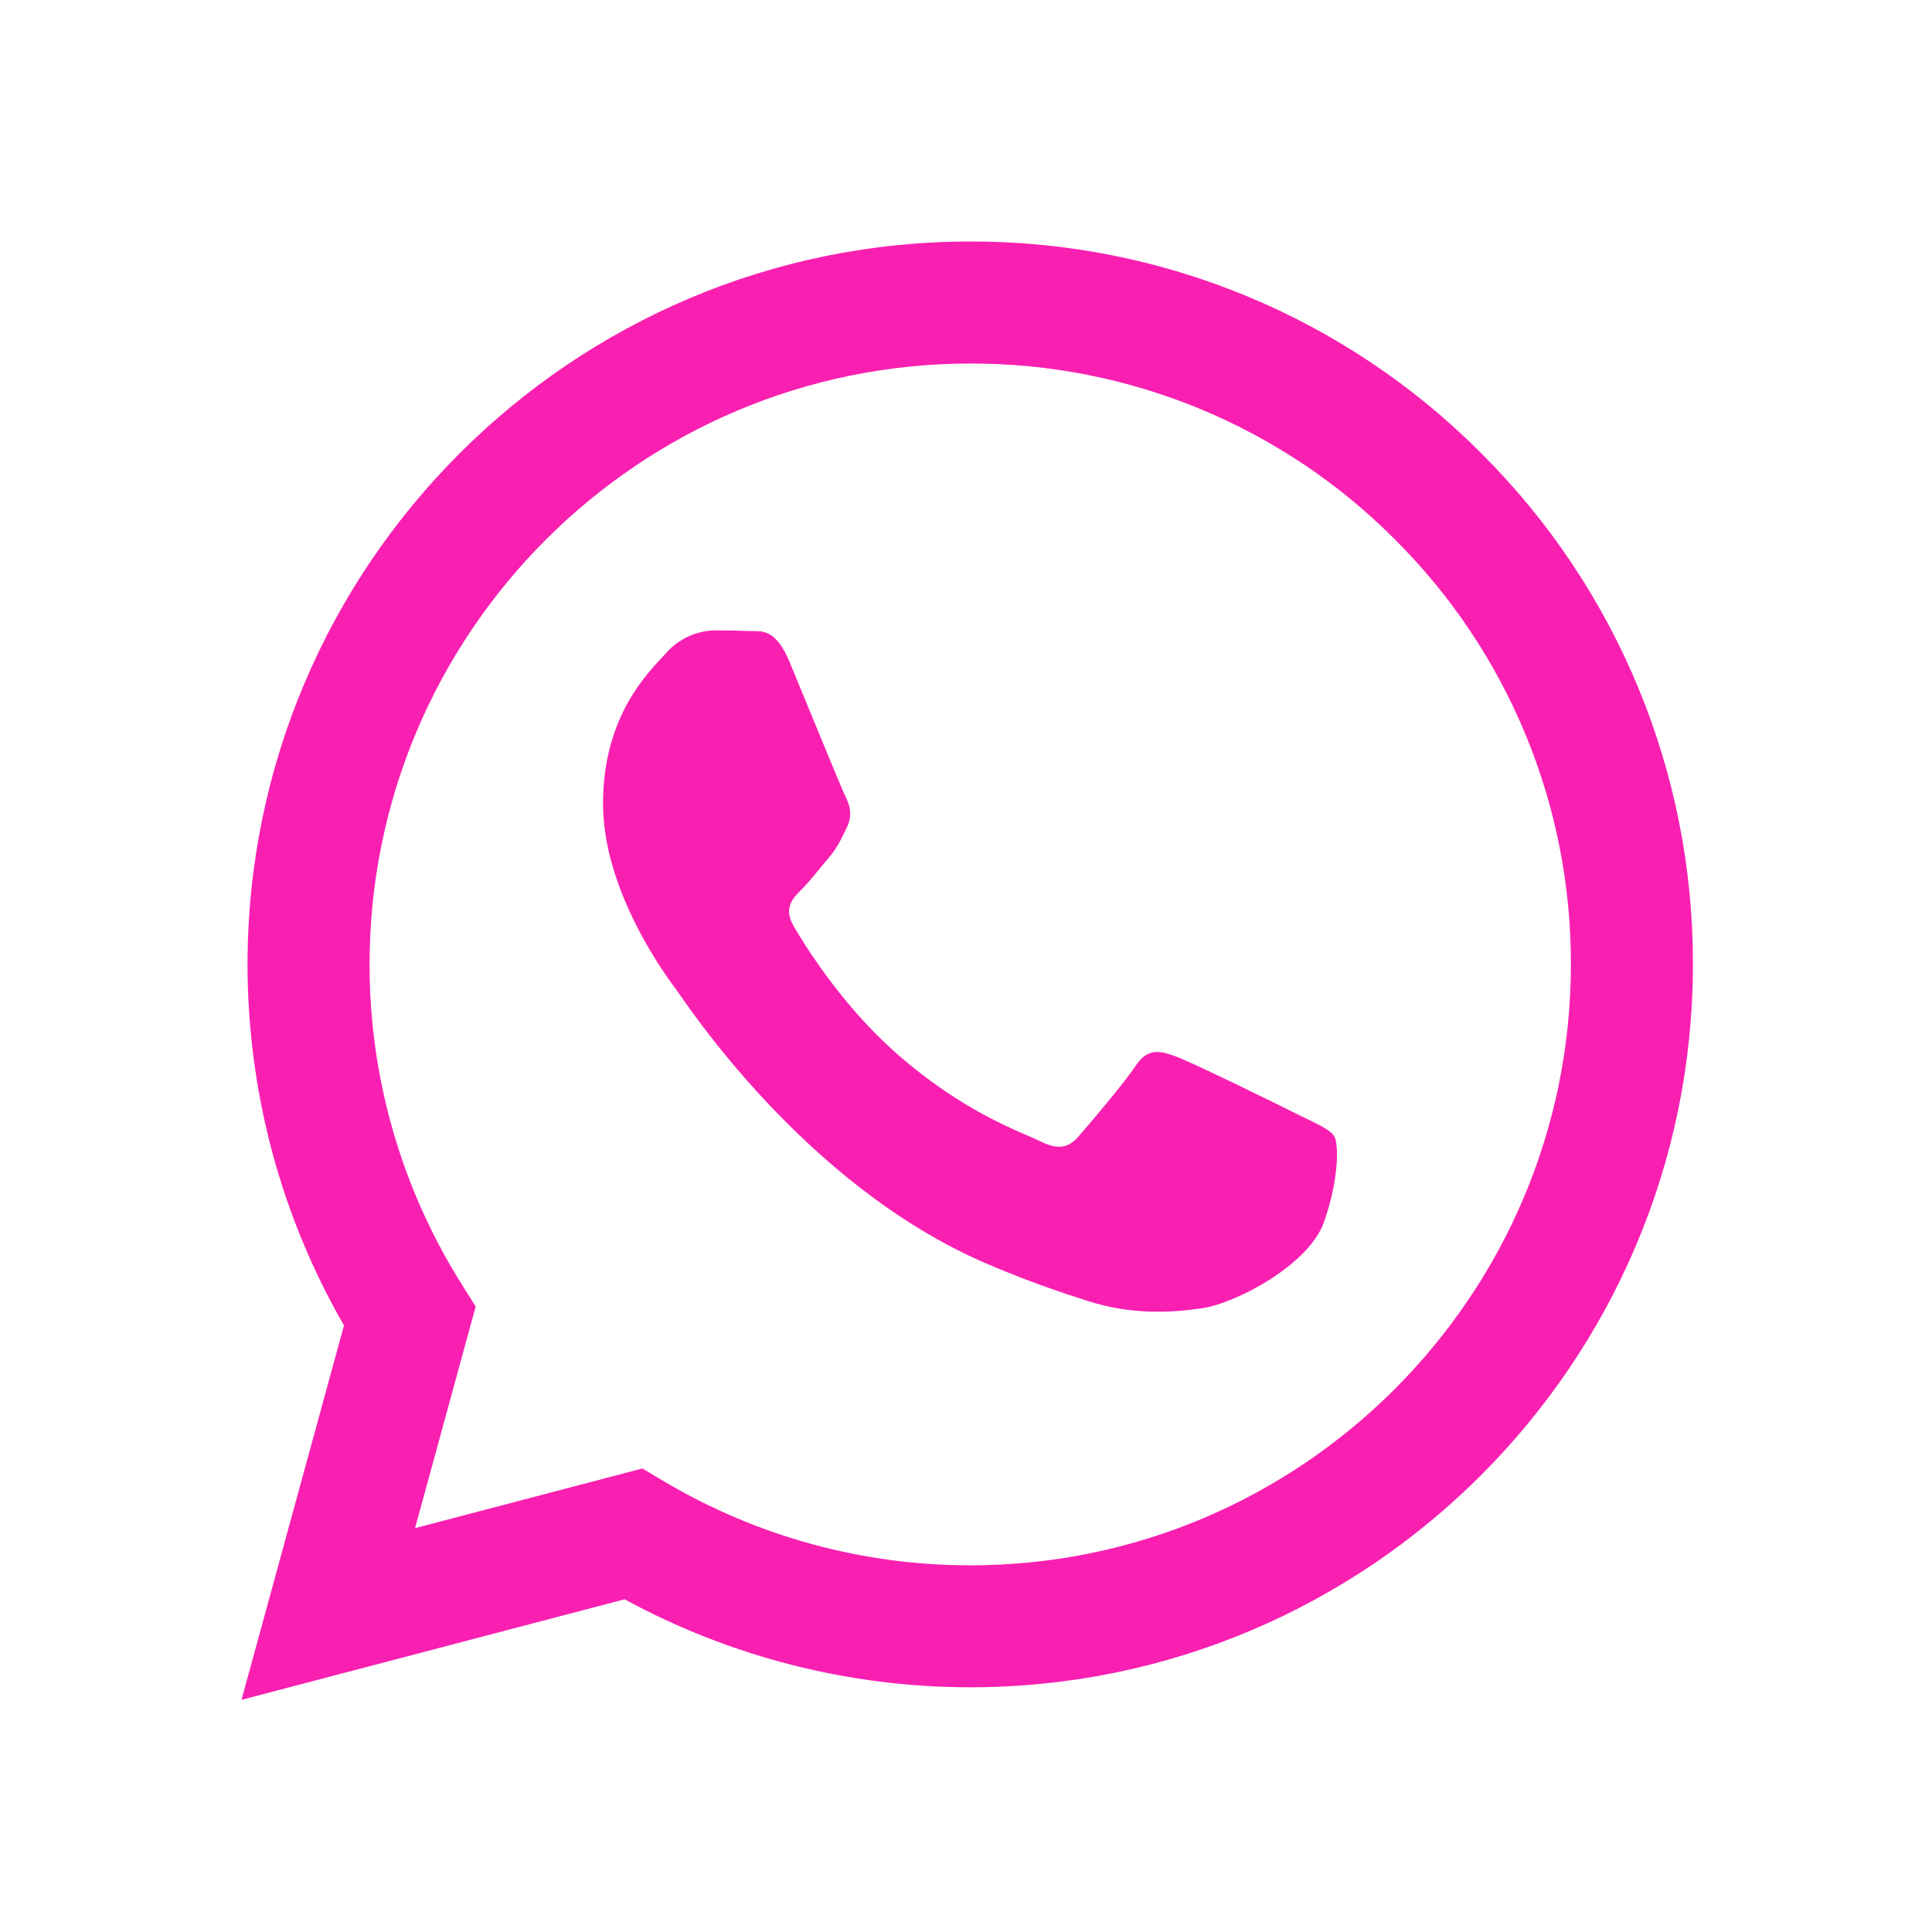
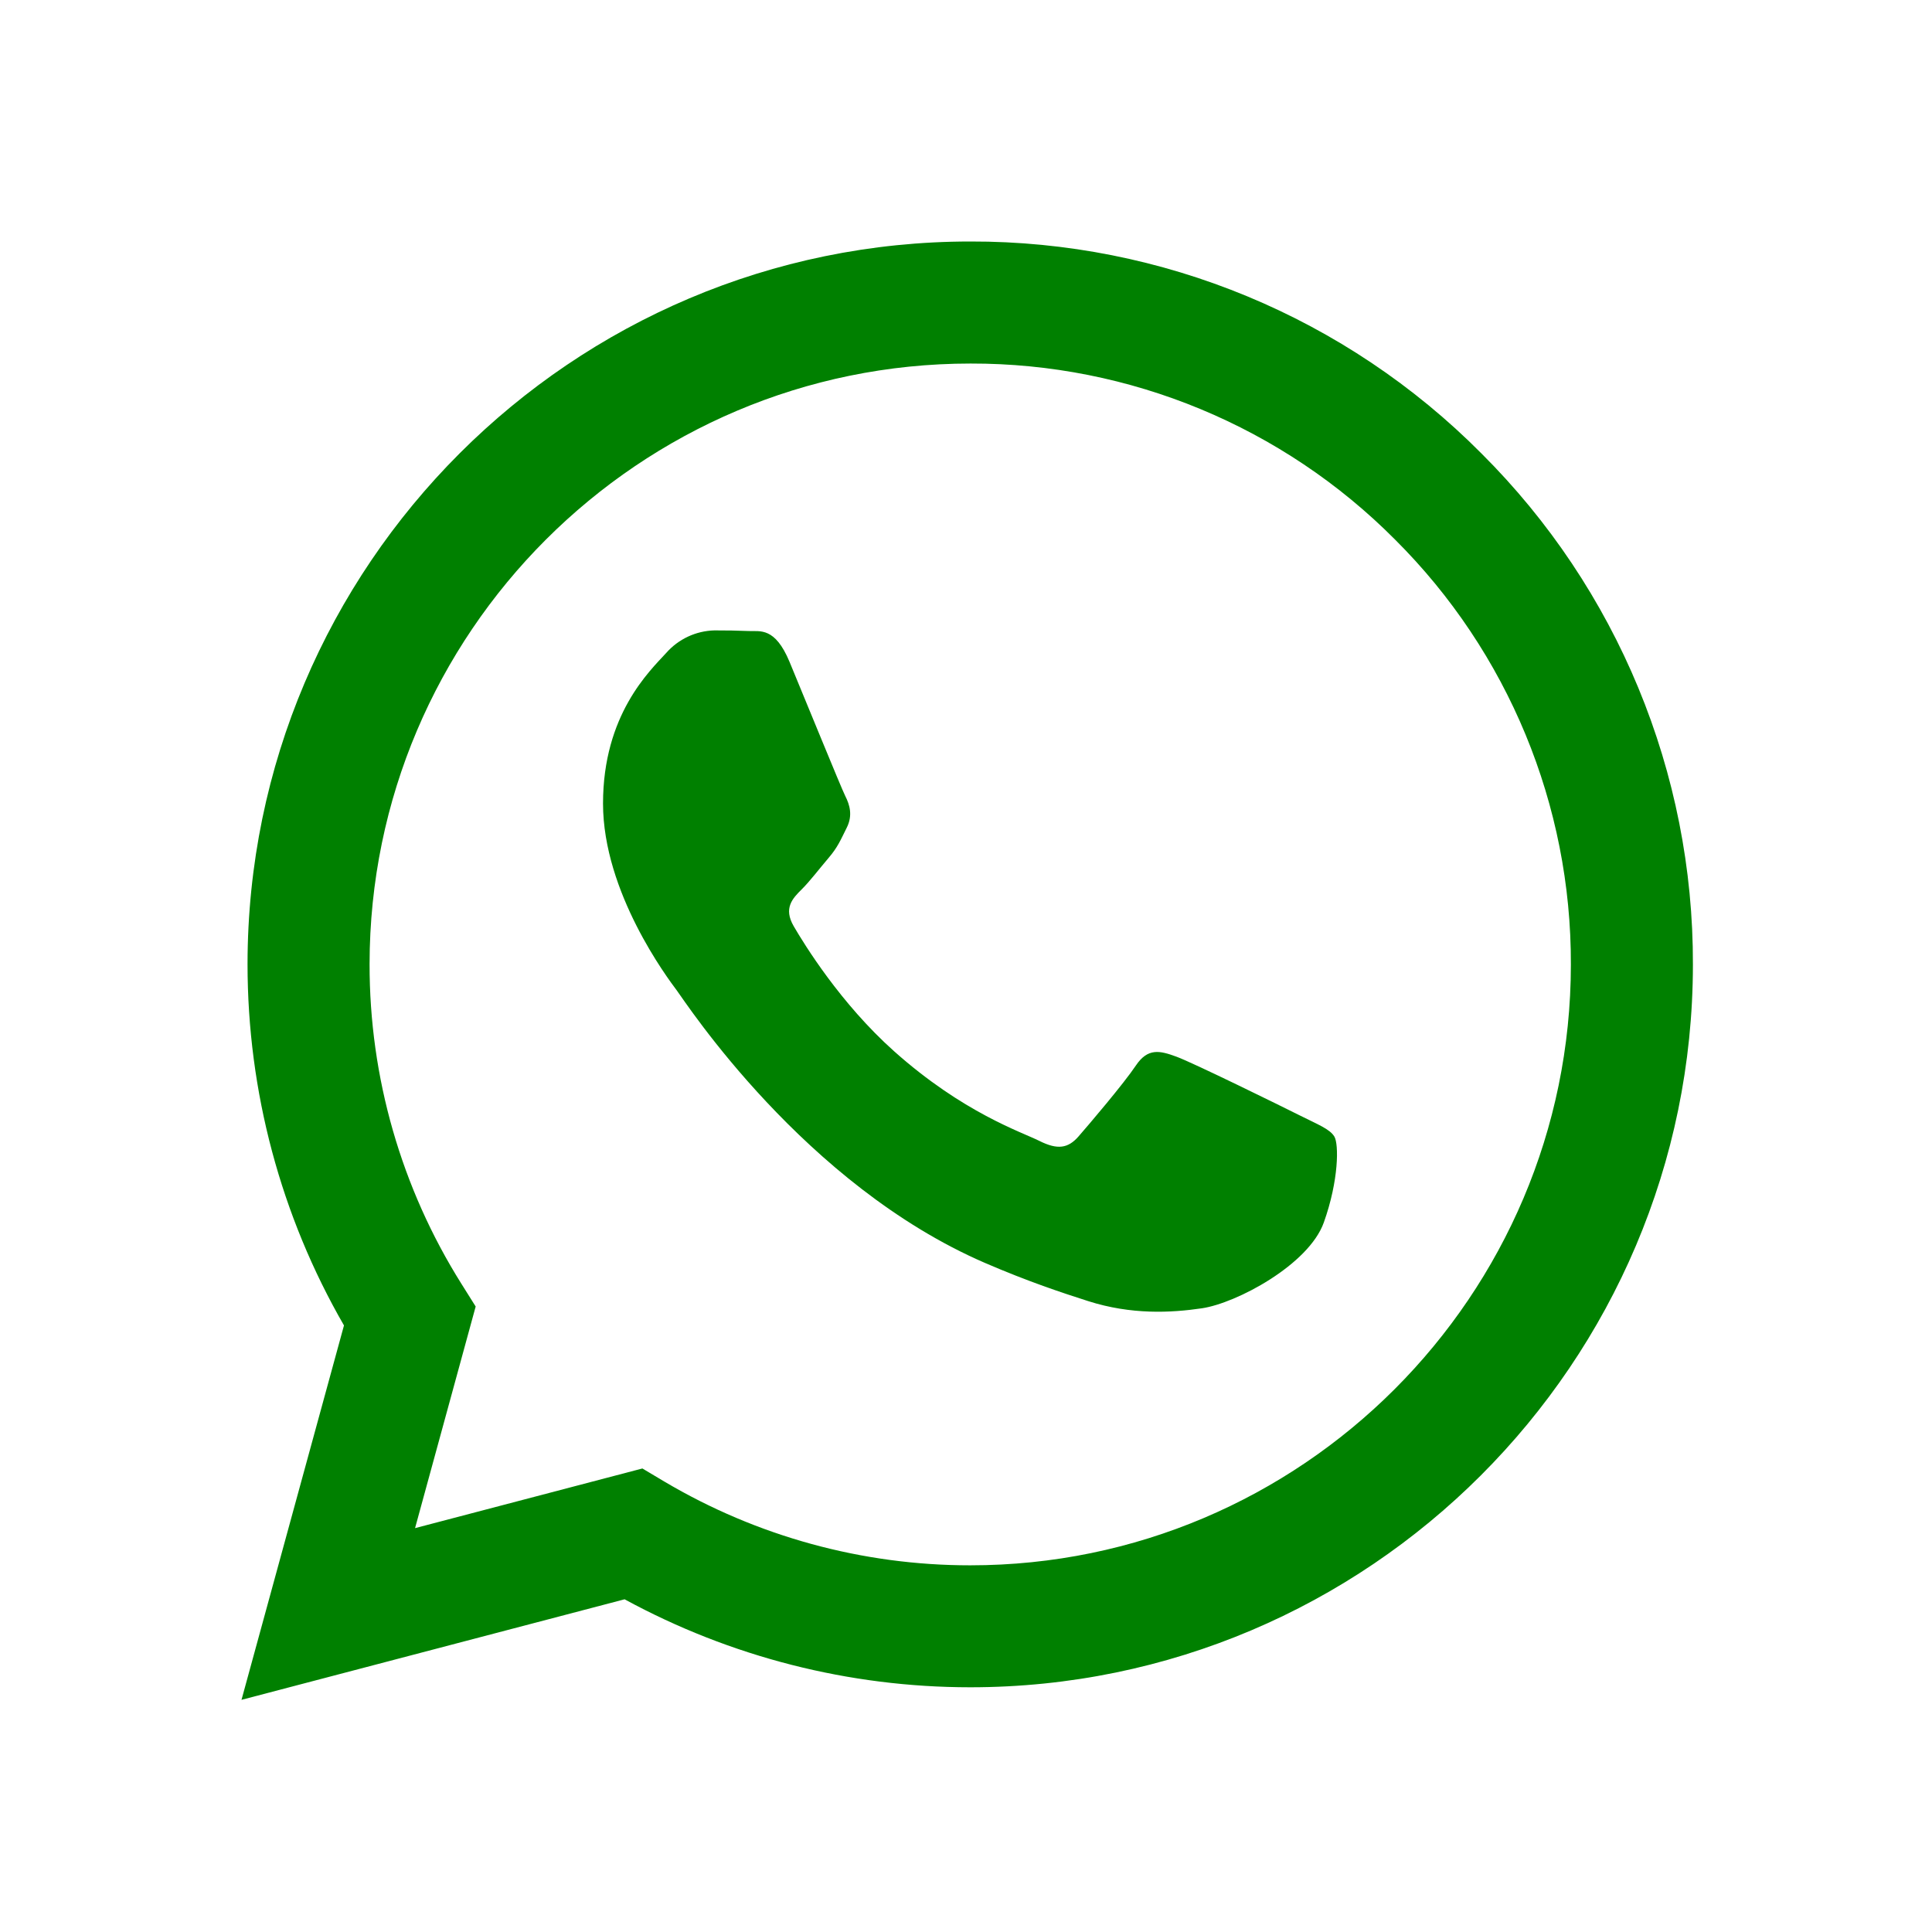
- <svg xmlns="http://www.w3.org/2000/svg" width="24" height="24" viewBox="0 0 24 24" style="fill: #f920b1;transform: ;msFilter:;">
+ <svg xmlns="http://www.w3.org/2000/svg" width="24" height="24" viewBox="0 0 24 24" style="fill: #008000;transform: ;msFilter:;">
  <path fill-rule="evenodd" clip-rule="evenodd" d="M18.403 5.633A8.919 8.919 0 0 0 12.053 3c-4.948 0-8.976 4.027-8.978 8.977 0 1.582.413 3.126 1.198 4.488L3 21.116l4.759-1.249a8.981 8.981 0 0 0 4.29 1.093h.004c4.947 0 8.975-4.027 8.977-8.977a8.926 8.926 0 0 0-2.627-6.35m-6.35 13.812h-.003a7.446 7.446 0 0 1-3.798-1.041l-.272-.162-2.824.741.753-2.753-.177-.282a7.448 7.448 0 0 1-1.141-3.971c.002-4.114 3.349-7.461 7.465-7.461a7.413 7.413 0 0 1 5.275 2.188 7.42 7.42 0 0 1 2.183 5.279c-.002 4.114-3.349 7.462-7.461 7.462m4.093-5.589c-.225-.113-1.327-.655-1.533-.73-.205-.075-.354-.112-.504.112s-.58.729-.711.879-.262.168-.486.056-.947-.349-1.804-1.113c-.667-.595-1.117-1.329-1.248-1.554s-.014-.346.099-.458c.101-.1.224-.262.336-.393.112-.131.149-.224.224-.374s.038-.281-.019-.393c-.056-.113-.505-1.217-.692-1.666-.181-.435-.366-.377-.504-.383a9.65 9.65 0 0 0-.429-.008.826.826 0 0 0-.599.28c-.206.225-.785.767-.785 1.871s.804 2.171.916 2.321c.112.15 1.582 2.415 3.832 3.387.536.231.954.369 1.279.473.537.171 1.026.146 1.413.089.431-.064 1.327-.542 1.514-1.066.187-.524.187-.973.131-1.067-.056-.094-.207-.151-.43-.263" />
</svg>
